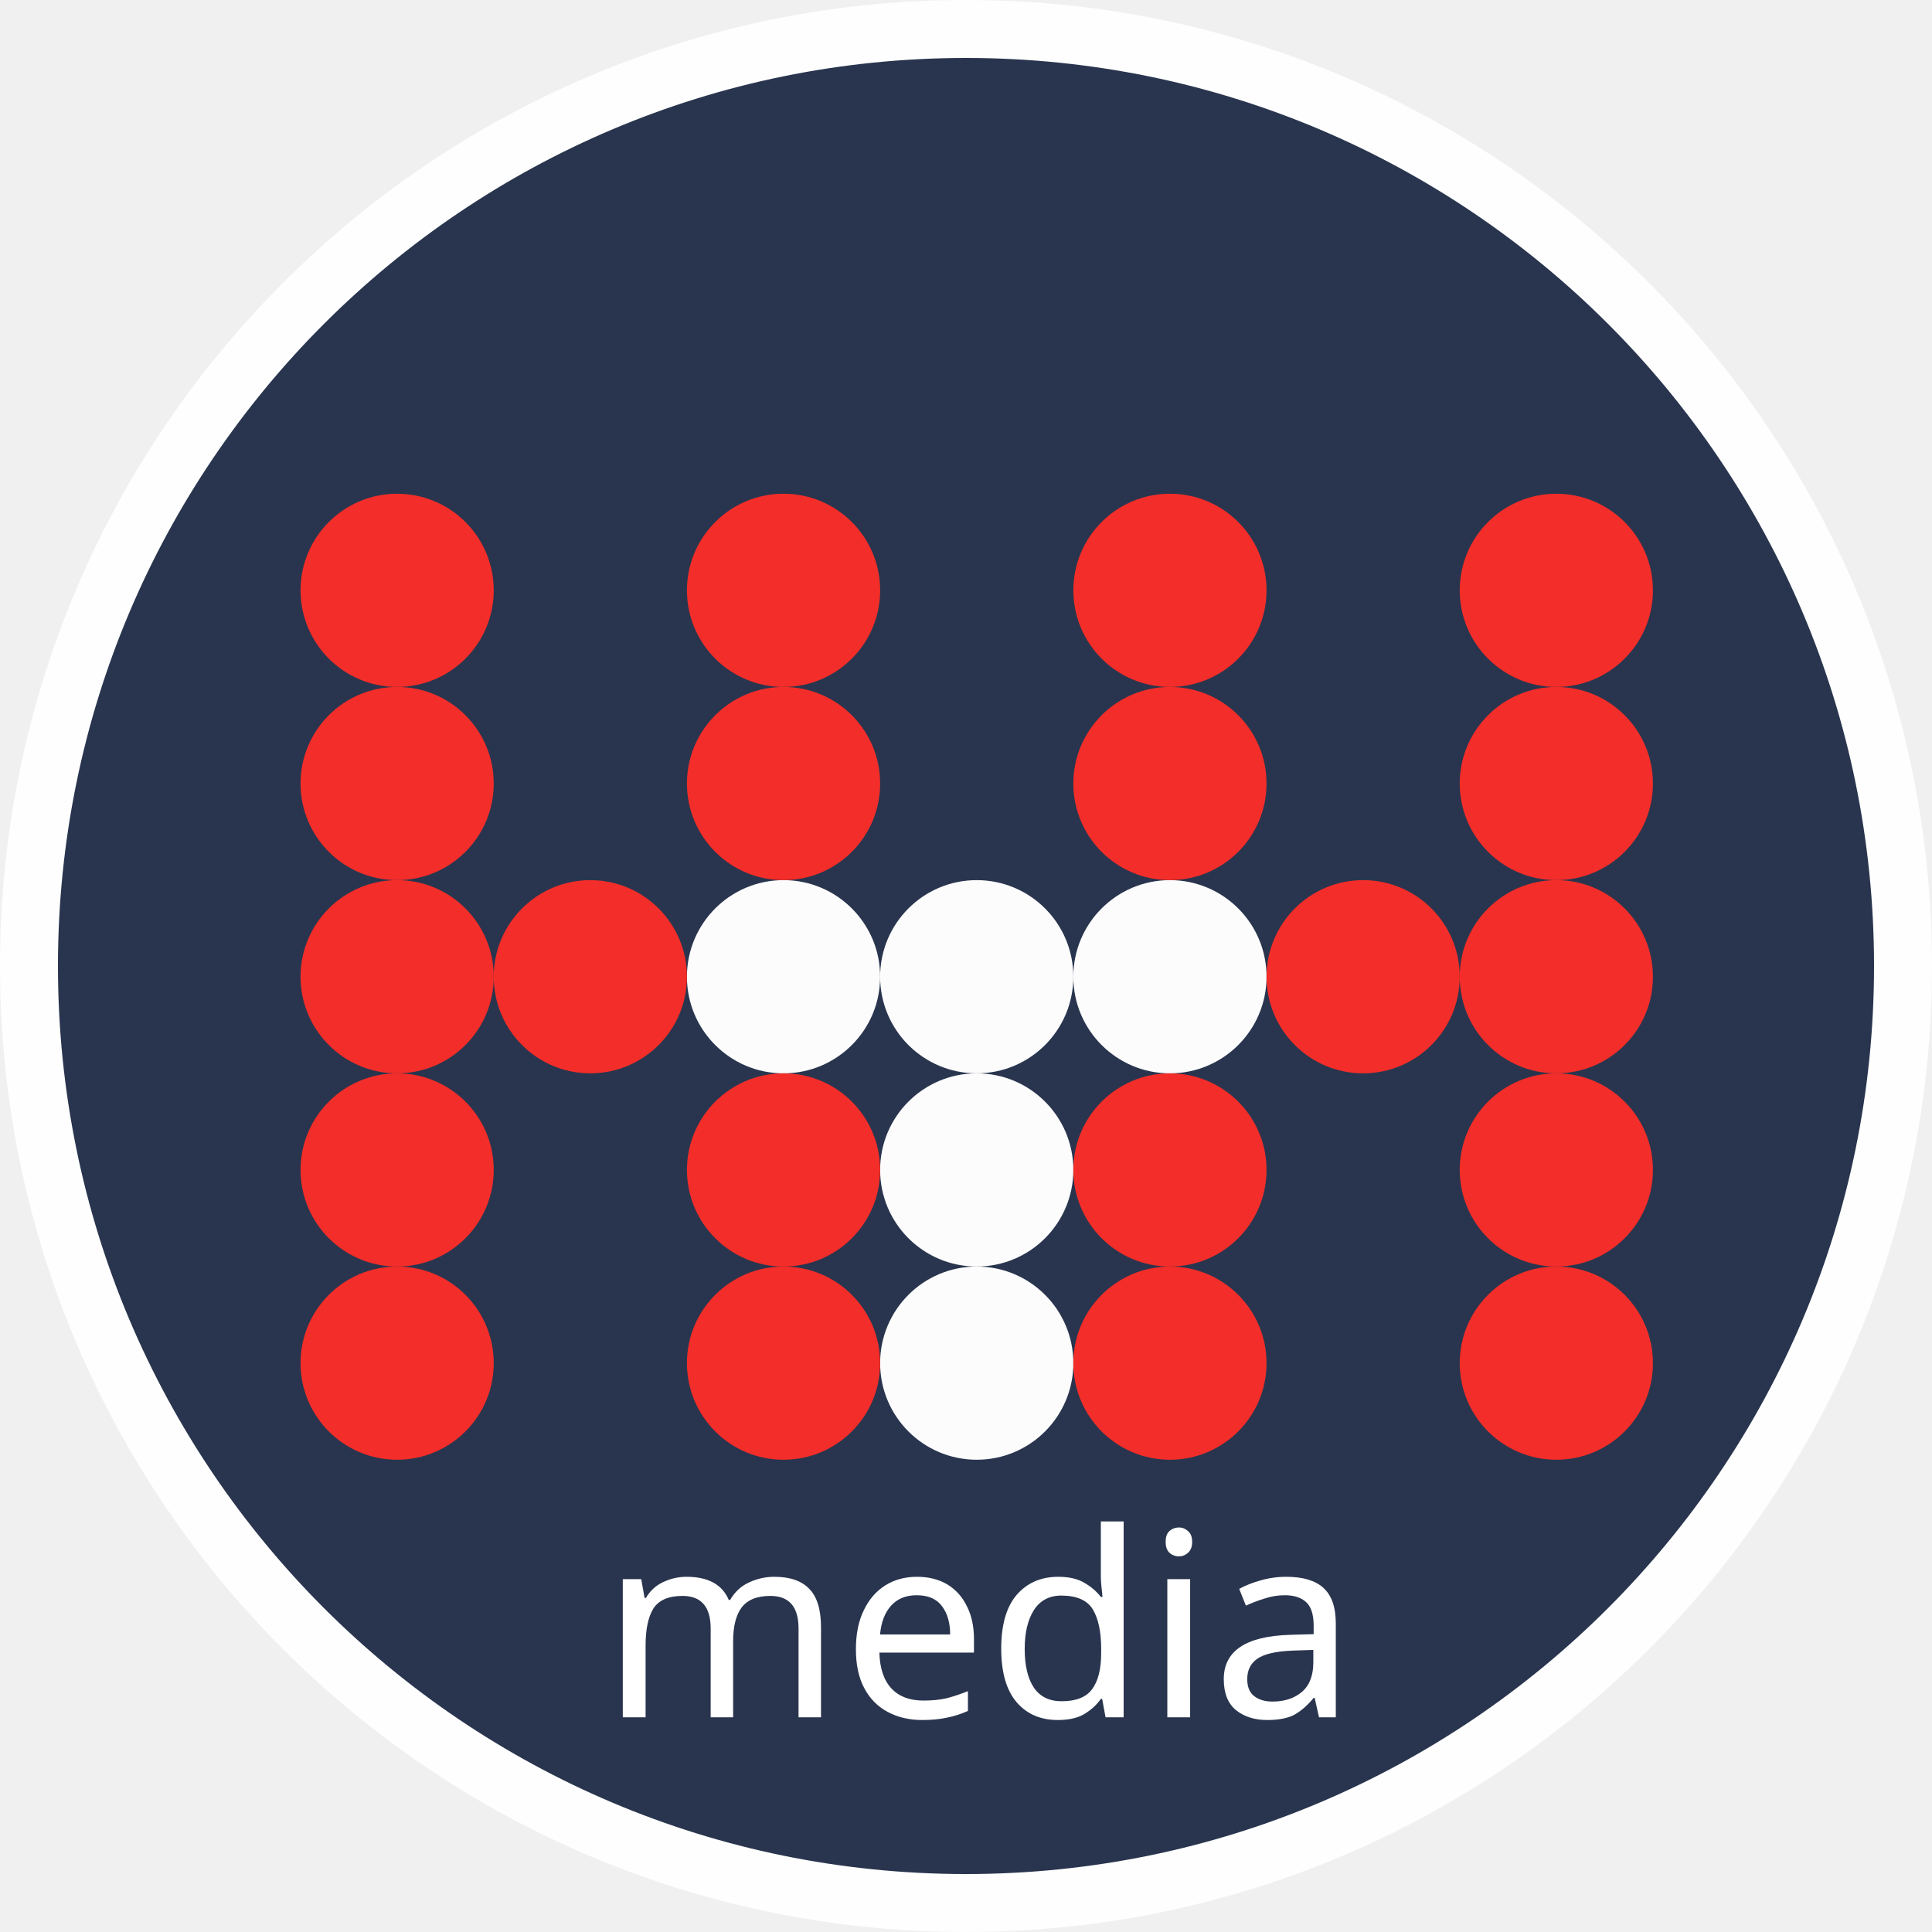
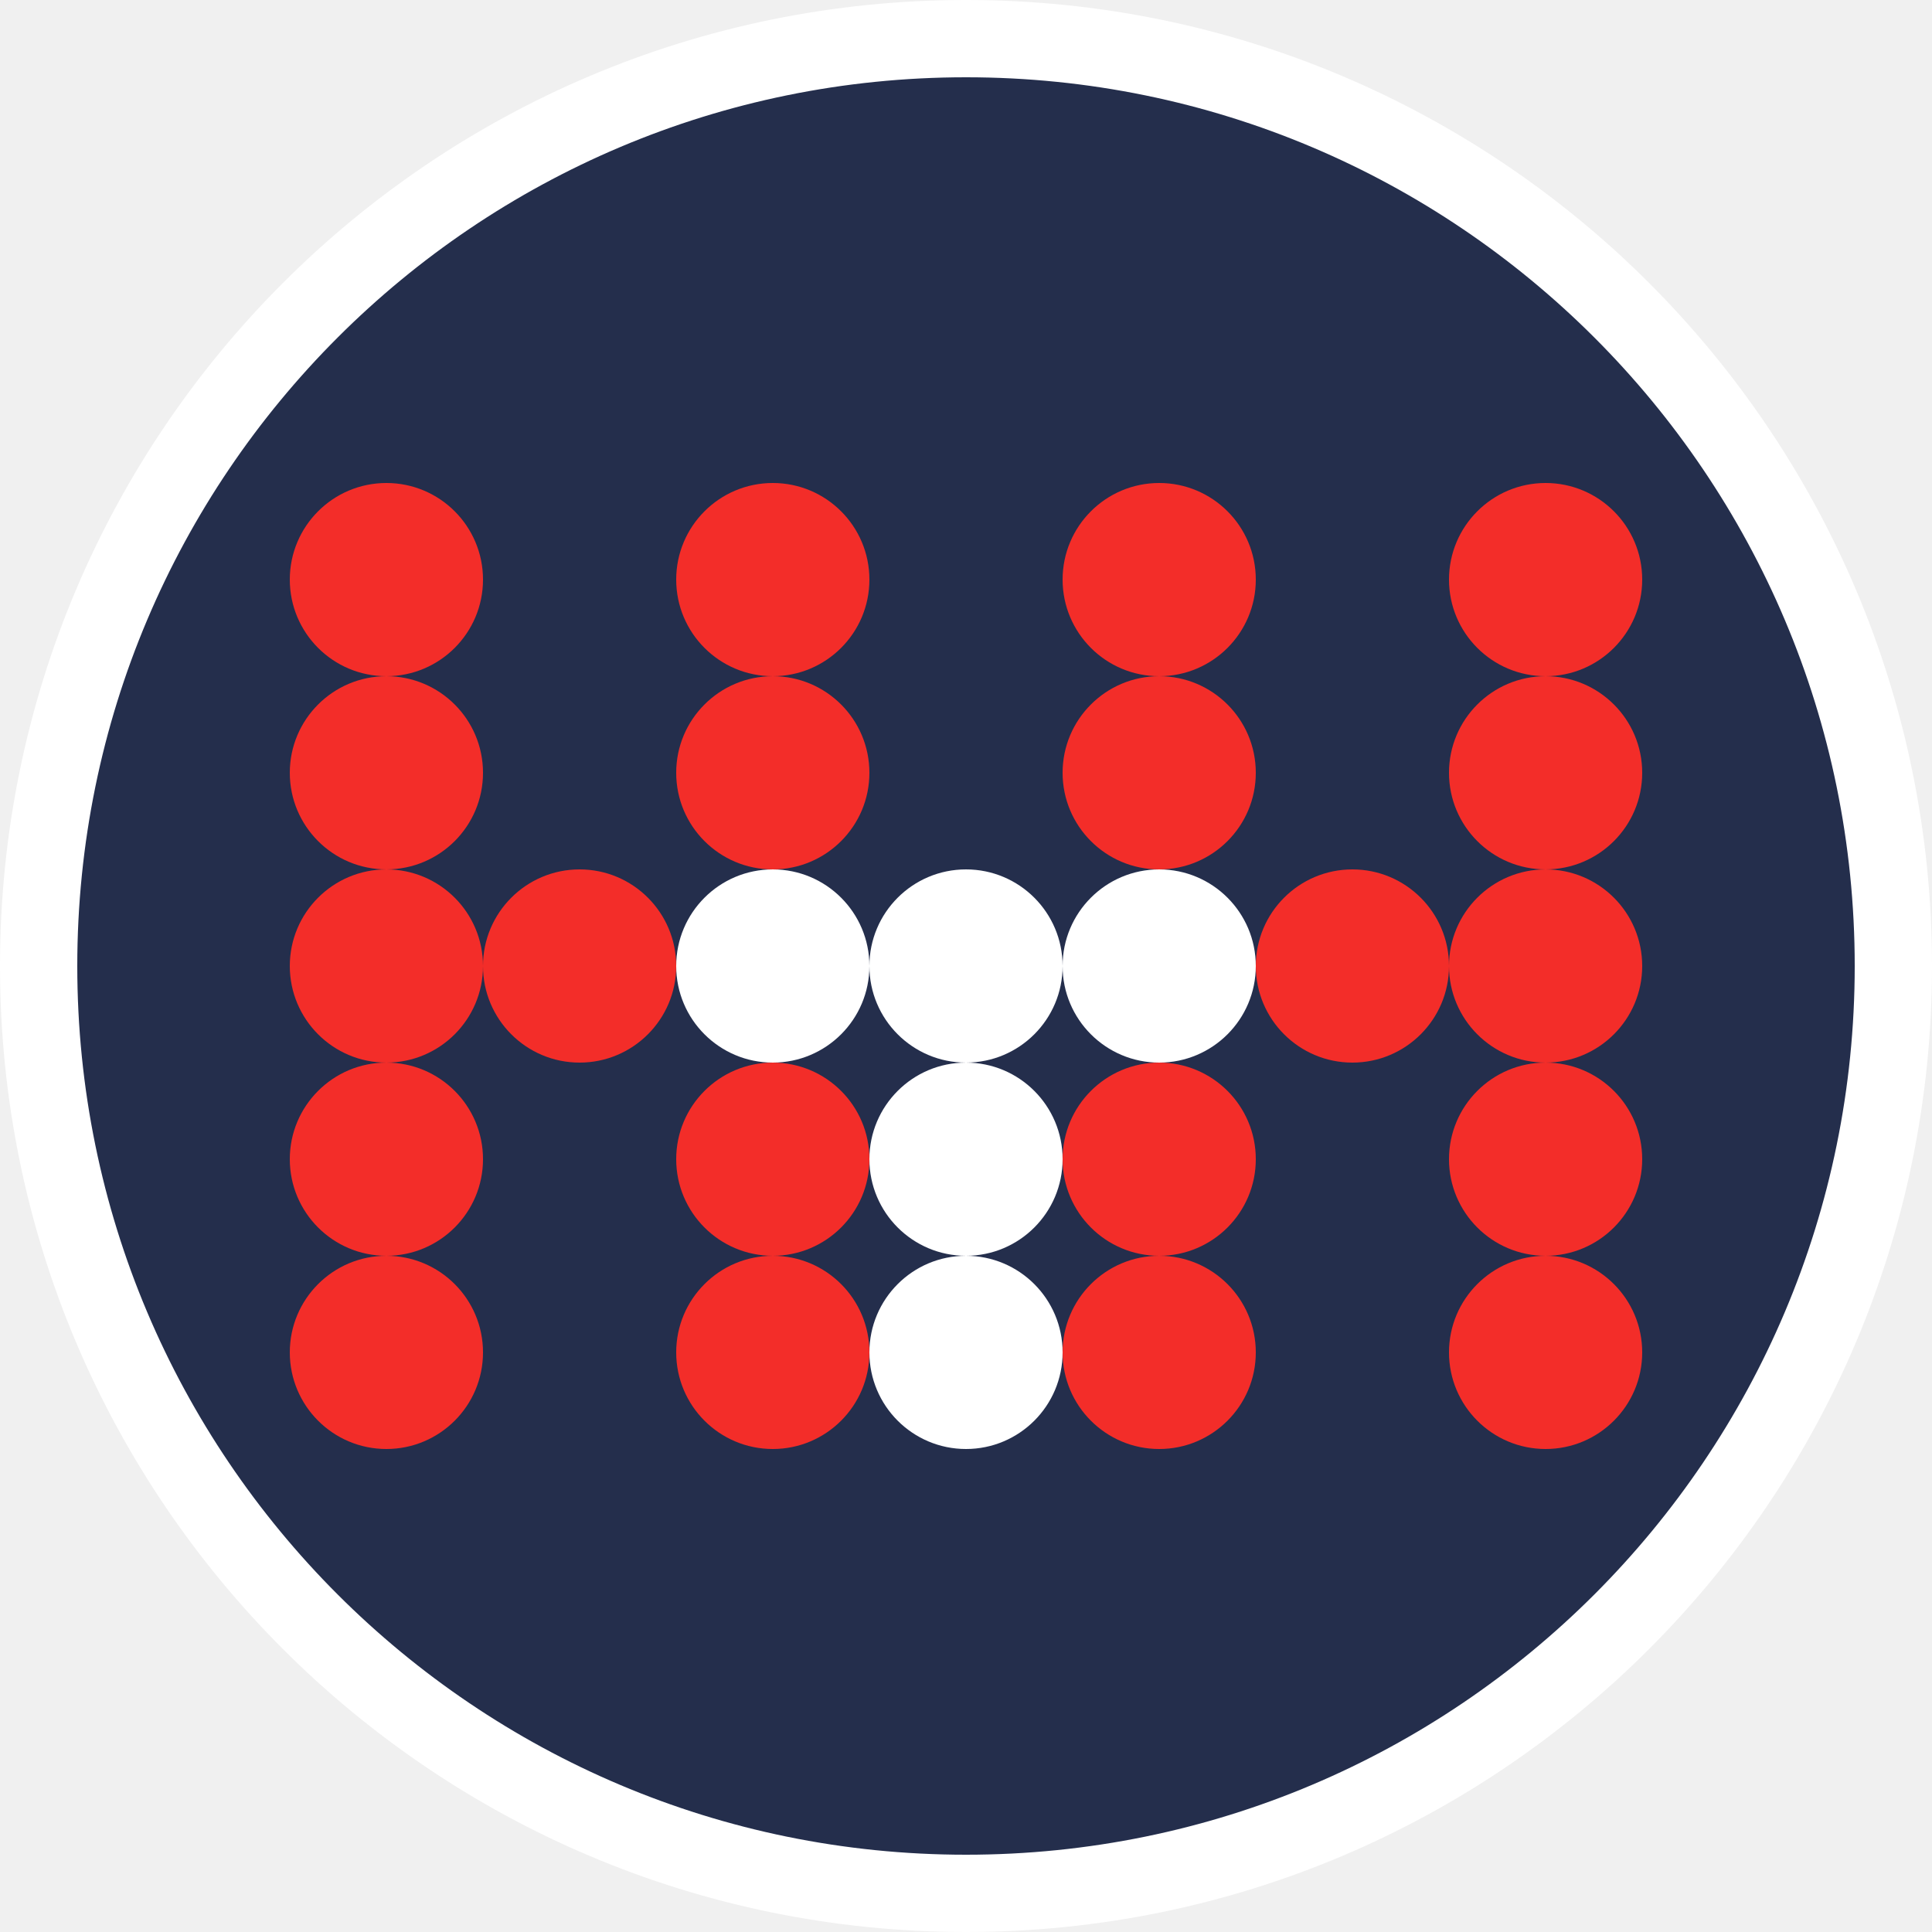
- <svg xmlns="http://www.w3.org/2000/svg" width="90px" height="90px" viewBox="0 0 90 90" version="1.1">
+ <svg xmlns="http://www.w3.org/2000/svg" width="100px" height="100px" viewBox="0 0 100 100" version="1.1">
  <g id="Page-1" stroke="none" stroke-width="1" fill="none" fill-rule="evenodd">
-     <g id="Artboard-2-Copy-2" transform="translate(-116, -47)">
-       <g id="HansTH-icon-Copy" transform="translate(116, 47)">
-         <path d="M45,1.35 C32.946,1.35 22.034,6.236 14.135,14.135 C6.236,22.034 1.35,32.946 1.35,45 C1.35,57.054 6.236,67.966 14.135,75.865 C22.034,83.764 32.946,88.65 45,88.65 C57.054,88.65 67.966,83.764 75.865,75.865 C83.764,67.966 88.65,57.054 88.65,45 C88.65,32.946 83.764,22.034 75.865,14.135 C67.966,6.236 57.054,1.35 45,1.35 Z" id="Rectangle" stroke="#FEFEFE" stroke-width="2.7" fill="#29354E" />
-         <g id="Group-3" transform="translate(14, 23)">
-           <g id="Group" transform="translate(18, 18)" fill="#FCFCFC">
-             <circle id="Oval" cx="13.5" cy="4.5" r="4.5" />
-             <circle id="Oval-Copy-5" cx="22.5" cy="4.5" r="4.5" />
-             <circle id="Oval-Copy-4" cx="4.5" cy="4.5" r="4.5" />
-             <circle id="Oval-Copy" cx="13.5" cy="13.5" r="4.5" />
-             <circle id="Oval-Copy-2" cx="13.5" cy="22.5" r="4.5" />
-           </g>
-           <g id="Group-2" fill="#F32D29">
-             <circle id="Oval-Copy-13" cx="4.5" cy="22.5" r="4.5" />
-             <circle id="Oval-Copy-12" cx="4.5" cy="13.5" r="4.5" />
-             <circle id="Oval-Copy-11" cx="4.5" cy="4.5" r="4.5" />
-             <circle id="Oval-Copy-10" cx="4.5" cy="31.5" r="4.5" />
-             <circle id="Oval-Copy-9" cx="4.5" cy="40.5" r="4.5" />
-             <circle id="Oval-Copy-23" cx="13.5" cy="22.5" r="4.5" />
-             <circle id="Oval-Copy-22" cx="22.5" cy="13.5" r="4.5" />
-             <circle id="Oval-Copy-21" cx="22.5" cy="4.5" r="4.5" />
-             <circle id="Oval-Copy-20" cx="22.5" cy="31.5" r="4.5" />
-             <circle id="Oval-Copy-19" cx="22.5" cy="40.5" r="4.5" />
-             <circle id="Oval-Copy-18" cx="49.5" cy="22.5" r="4.5" />
-             <circle id="Oval-Copy-17" cx="40.5" cy="13.5" r="4.5" />
-             <circle id="Oval-Copy-16" cx="40.5" cy="4.5" r="4.5" />
-             <circle id="Oval-Copy-15" cx="40.5" cy="31.5" r="4.5" />
-             <circle id="Oval-Copy-14" cx="40.5" cy="40.5" r="4.5" />
-             <circle id="Oval-Copy-28" cx="58.5" cy="22.5" r="4.5" />
-             <circle id="Oval-Copy-27" cx="58.5" cy="13.5" r="4.5" />
-             <circle id="Oval-Copy-26" cx="58.5" cy="4.5" r="4.5" />
-             <circle id="Oval-Copy-25" cx="58.5" cy="31.5" r="4.5" />
-             <circle id="Oval-Copy-24" cx="58.5" cy="40.5" r="4.5" />
+     <g id="Logo" transform="translate(-22, 0)">
+       <g id="nav-logo" transform="translate(22, 0)">
+         <g id="HTHlogo">
+           <path d="M50,2 C36.745,2 24.745,7.373 16.059,16.059 C7.373,24.745 2,36.745 2,50 C2,63.255 7.373,75.255 16.059,83.941 C24.745,92.627 36.745,98 50,98 C63.255,98 75.255,92.627 83.941,83.941 C92.627,75.255 98,63.255 98,50 C98,36.745 92.627,24.745 83.941,16.059 C75.255,7.373 63.255,2 50,2 Z" id="Rectangle" stroke="#FFFFFF" stroke-width="4" fill="#242E4C" />
+           <g id="Group-3" transform="translate(15, 25)">
+             <g id="Group-2">
+               <g id="Group-5" transform="translate(20, 20)" fill="#FFFFFF">
+                 <circle id="Oval" cx="15" cy="5" r="5" />
+                 <circle id="Oval-Copy-5" cx="25" cy="5" r="5" />
+                 <circle id="Oval-Copy-4" cx="5" cy="5" r="5" />
+                 <circle id="Oval-Copy" cx="15" cy="15" r="5" />
+                 <circle id="Oval-Copy-2" cx="15" cy="25" r="5" />
+               </g>
+               <circle id="Oval-Copy-13" fill="#F32D29" cx="5" cy="25" r="5" />
+               <circle id="Oval-Copy-12" fill="#F32D29" cx="5" cy="15" r="5" />
+               <circle id="Oval-Copy-11" fill="#F32D29" cx="5" cy="5" r="5" />
+               <circle id="Oval-Copy-10" fill="#F32D29" cx="5" cy="35" r="5" />
+               <circle id="Oval-Copy-9" fill="#F32D29" cx="5" cy="45" r="5" />
+               <circle id="Oval-Copy-23" fill="#F32D29" cx="15" cy="25" r="5" />
+               <circle id="Oval-Copy-22" fill="#F32D29" cx="25" cy="15" r="5" />
+               <circle id="Oval-Copy-21" fill="#F32D29" cx="25" cy="5" r="5" />
+               <circle id="Oval-Copy-20" fill="#F32D29" cx="25" cy="35" r="5" />
+               <circle id="Oval-Copy-19" fill="#F32D29" cx="25" cy="45" r="5" />
+               <circle id="Oval-Copy-18" fill="#F32D29" cx="55" cy="25" r="5" />
+               <circle id="Oval-Copy-17" fill="#F32D29" cx="45" cy="15" r="5" />
+               <circle id="Oval-Copy-16" fill="#F32D29" cx="45" cy="5" r="5" />
+               <circle id="Oval-Copy-15" fill="#F32D29" cx="45" cy="35" r="5" />
+               <circle id="Oval-Copy-14" fill="#F32D29" cx="45" cy="45" r="5" />
+               <circle id="Oval-Copy-28" fill="#F32D29" cx="65" cy="25" r="5" />
+               <circle id="Oval-Copy-27" fill="#F32D29" cx="65" cy="15" r="5" />
+               <circle id="Oval-Copy-26" fill="#F32D29" cx="65" cy="5" r="5" />
+               <circle id="Oval-Copy-25" fill="#F32D29" cx="65" cy="35" r="5" />
+               <circle id="Oval-Copy-24" fill="#F32D29" cx="65" cy="45" r="5" />
+             </g>
          </g>
        </g>
-         <text id="media" font-family="Monaco" font-size="12" font-weight="normal" fill="#FFFFFF">
-           <tspan x="27.997" y="80">media</tspan>
-         </text>
      </g>
    </g>
  </g>
</svg>
